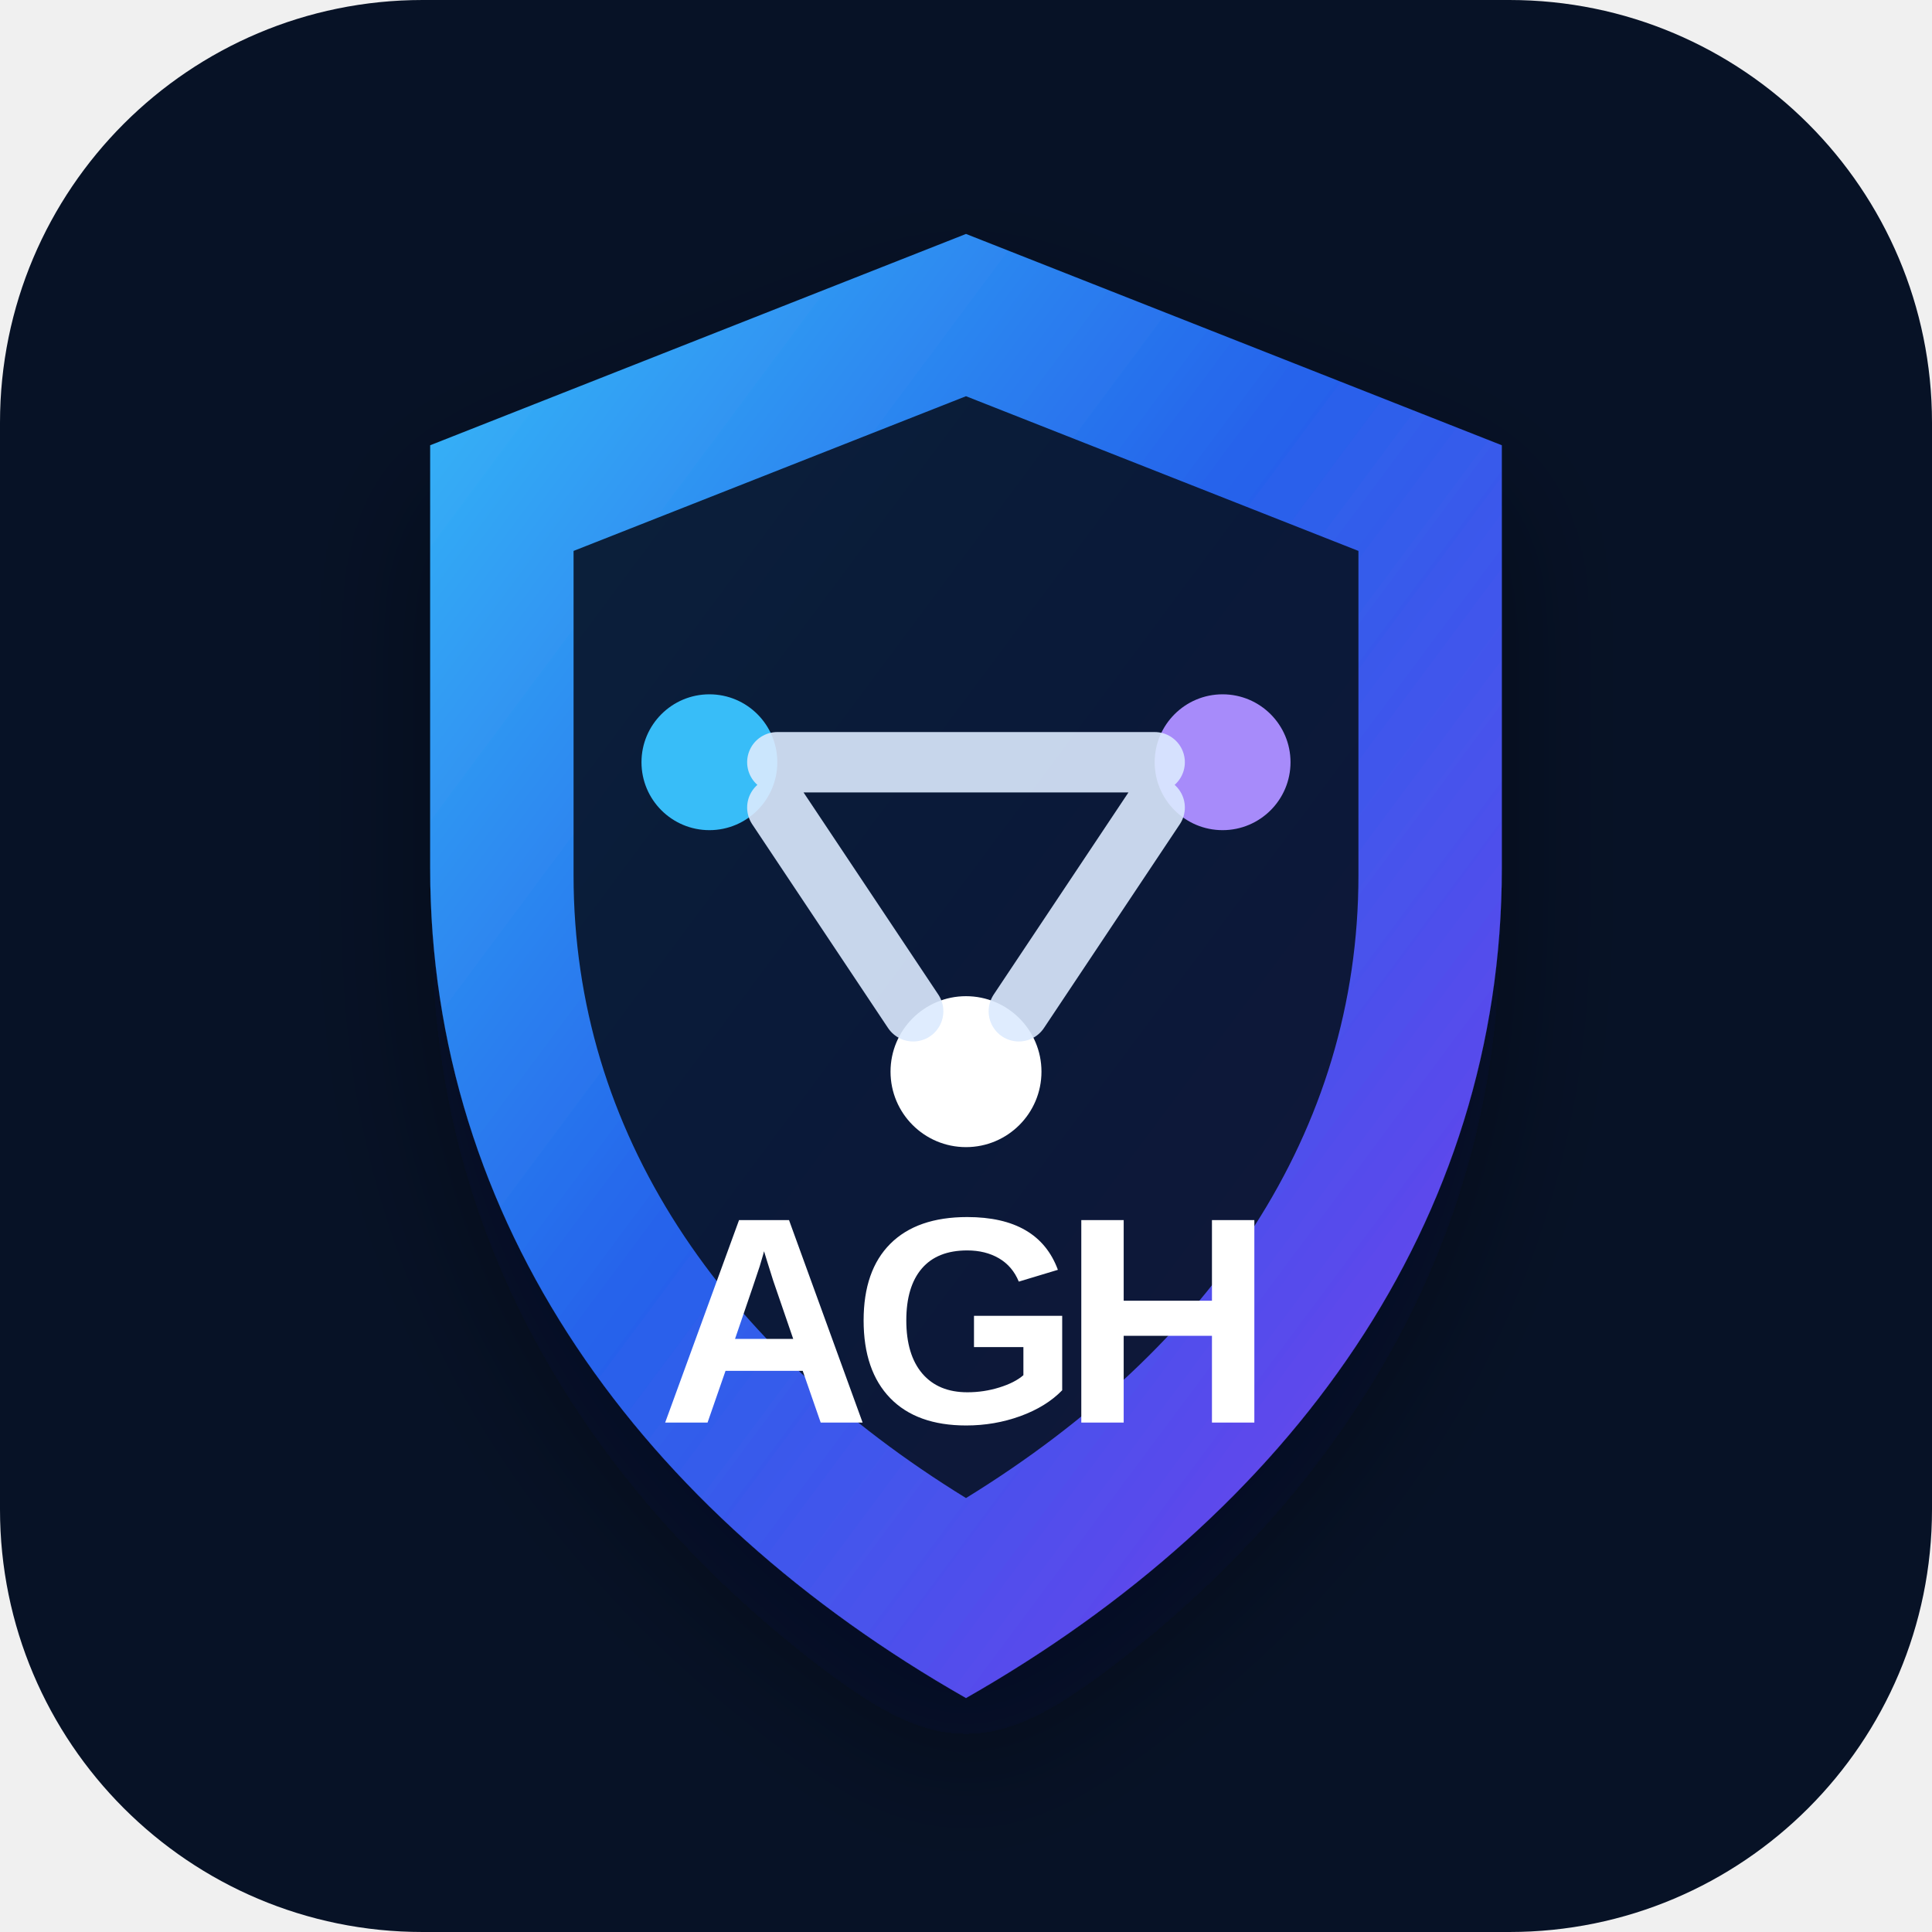
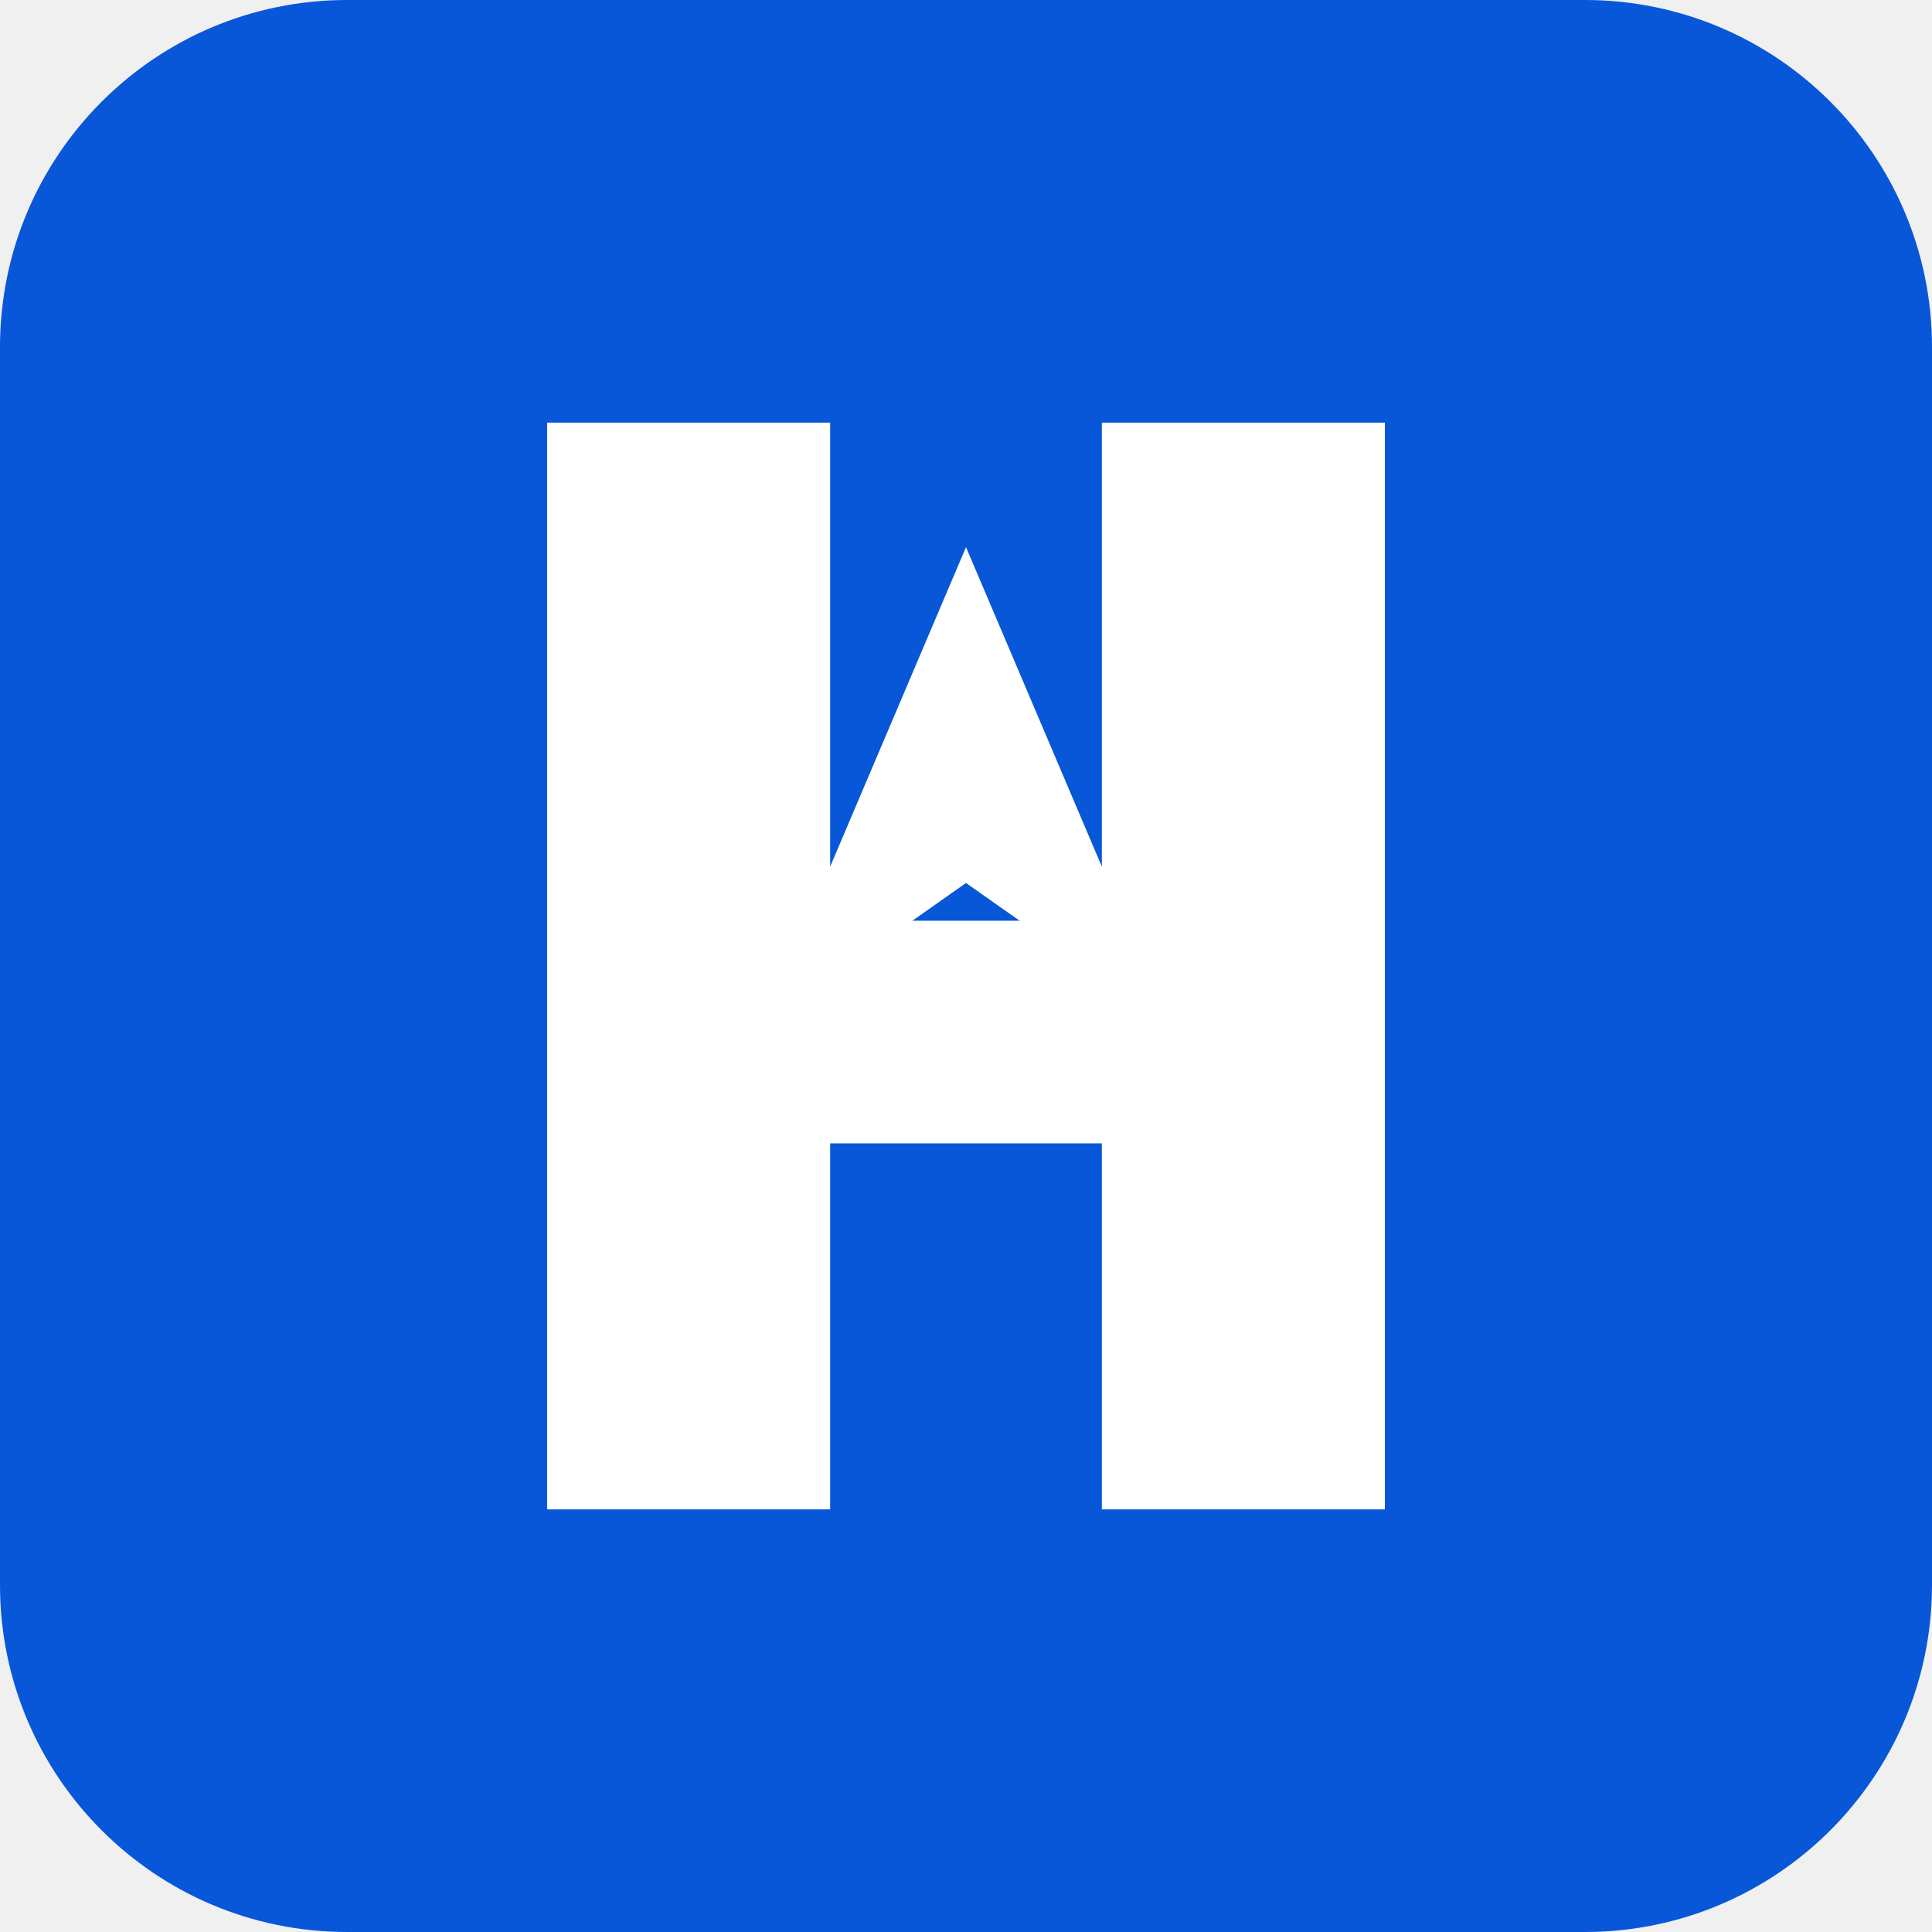
- <svg xmlns="http://www.w3.org/2000/svg" viewBox="0 0 512 512" role="img" aria-label="AI Governance Hub AGH logo">
-   <defs>
-     <linearGradient id="g" x1="0" y1="0" x2="1" y2="1">
-       <stop offset="0" stop-color="#38bdf8" />
-       <stop offset="0.45" stop-color="#2563eb" />
-       <stop offset="1" stop-color="#7c3aed" />
-     </linearGradient>
-     <filter id="s" x="-20%" y="-20%" width="140%" height="140%">
-       <feDropShadow dx="0" dy="18" stdDeviation="18" flood-color="#020617" flood-opacity="0.35" />
-     </filter>
-   </defs>
-   <rect width="512" height="512" rx="112" fill="#071226" />
-   <path d="M256 62 398 118v112c0 94-56 171-142 220-86-49-142-126-142-220V118L256 62Z" fill="url(#g)" filter="url(#s)" />
-   <path d="M256 105 360 146v86c0 68-39 125-104 165-65-40-104-97-104-165v-86l104-41Z" fill="#071226" opacity="0.9" />
-   <circle cx="188" cy="202" r="18" fill="#38bdf8" />
-   <circle cx="324" cy="202" r="18" fill="#a78bfa" />
-   <circle cx="256" cy="284" r="20" fill="#ffffff" />
-   <path d="M206 214 242 268M306 214 270 268M206 202h100" stroke="#dbeafe" stroke-width="16" stroke-linecap="round" opacity="0.9" />
-   <text x="256" y="377" text-anchor="middle" font-family="Arial, Helvetica, sans-serif" font-size="78" font-weight="900" fill="#ffffff" letter-spacing="-5">AGH</text>
+ <svg xmlns="http://www.w3.org/2000/svg" viewBox="0 0 512 512" role="img" aria-label="AI Governance Hub logo">
+   <rect width="512" height="512" rx="92" fill="#0757d8" />
+   <path d="M145 112h75v132h72V112h75v288h-75V303h-72v97h-75z" fill="#fff" />
+   <path d="M256 145l54 127-54-38-54 38z" fill="#fff" />
</svg>
